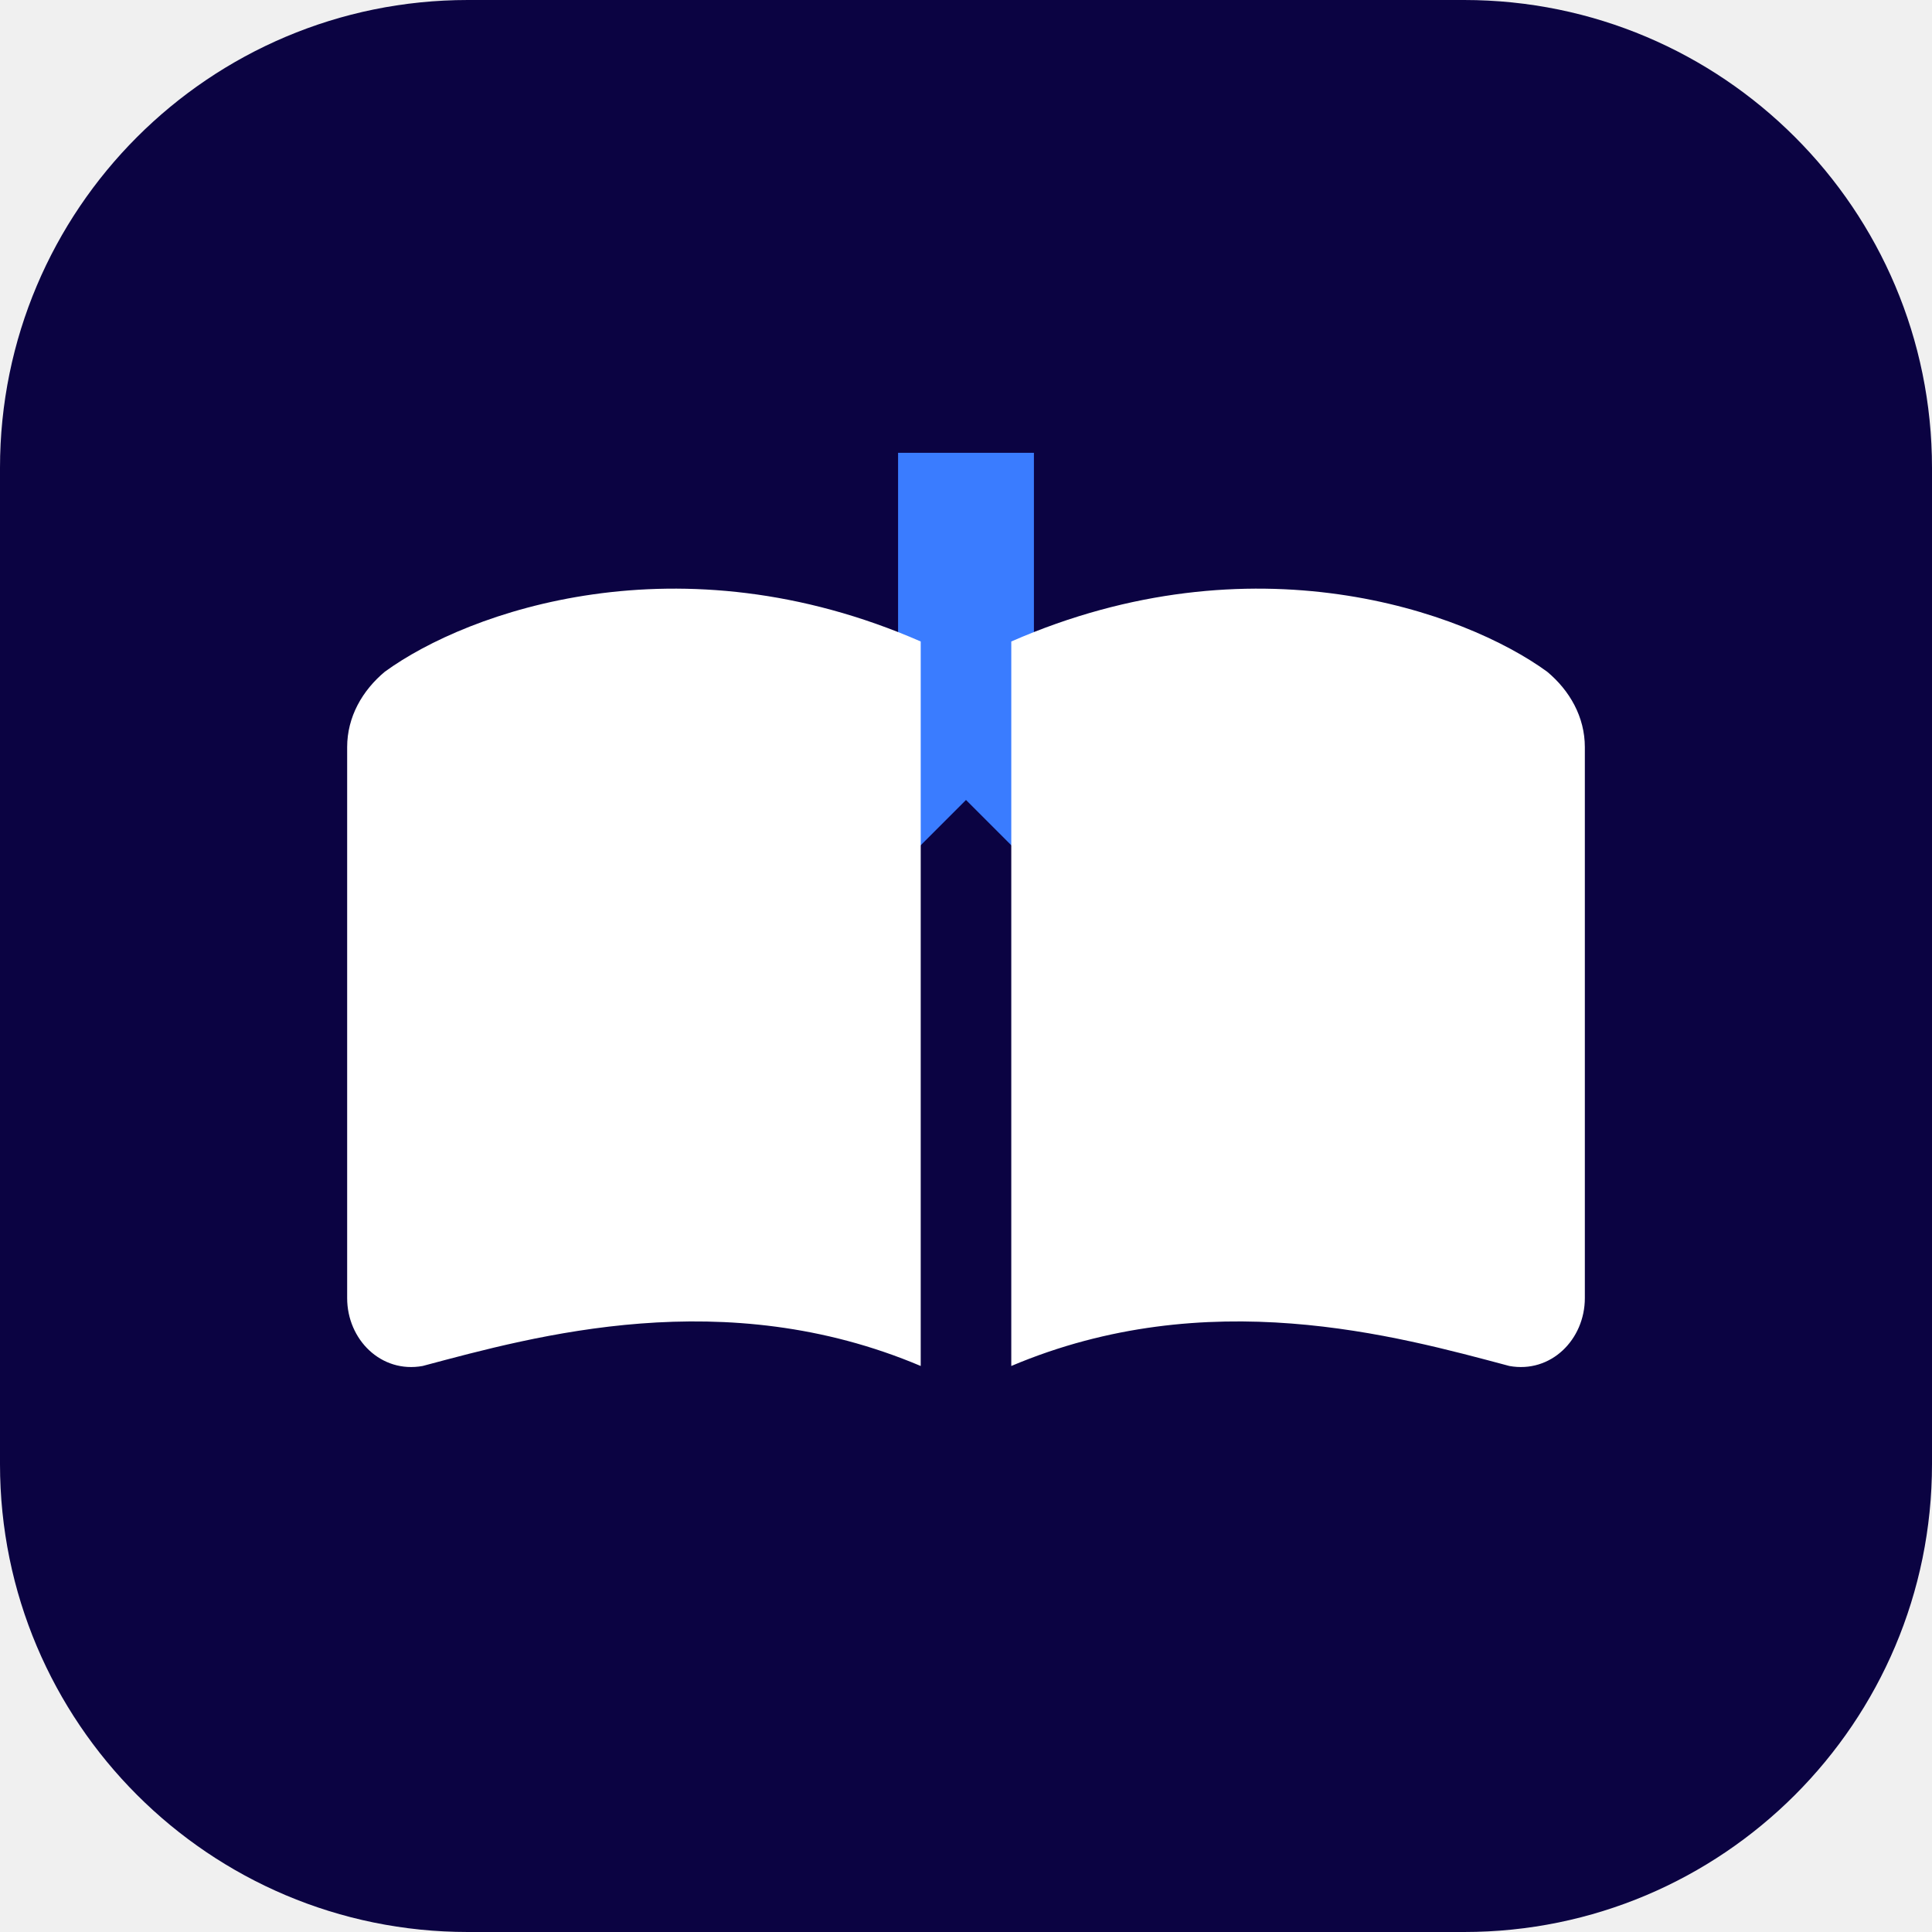
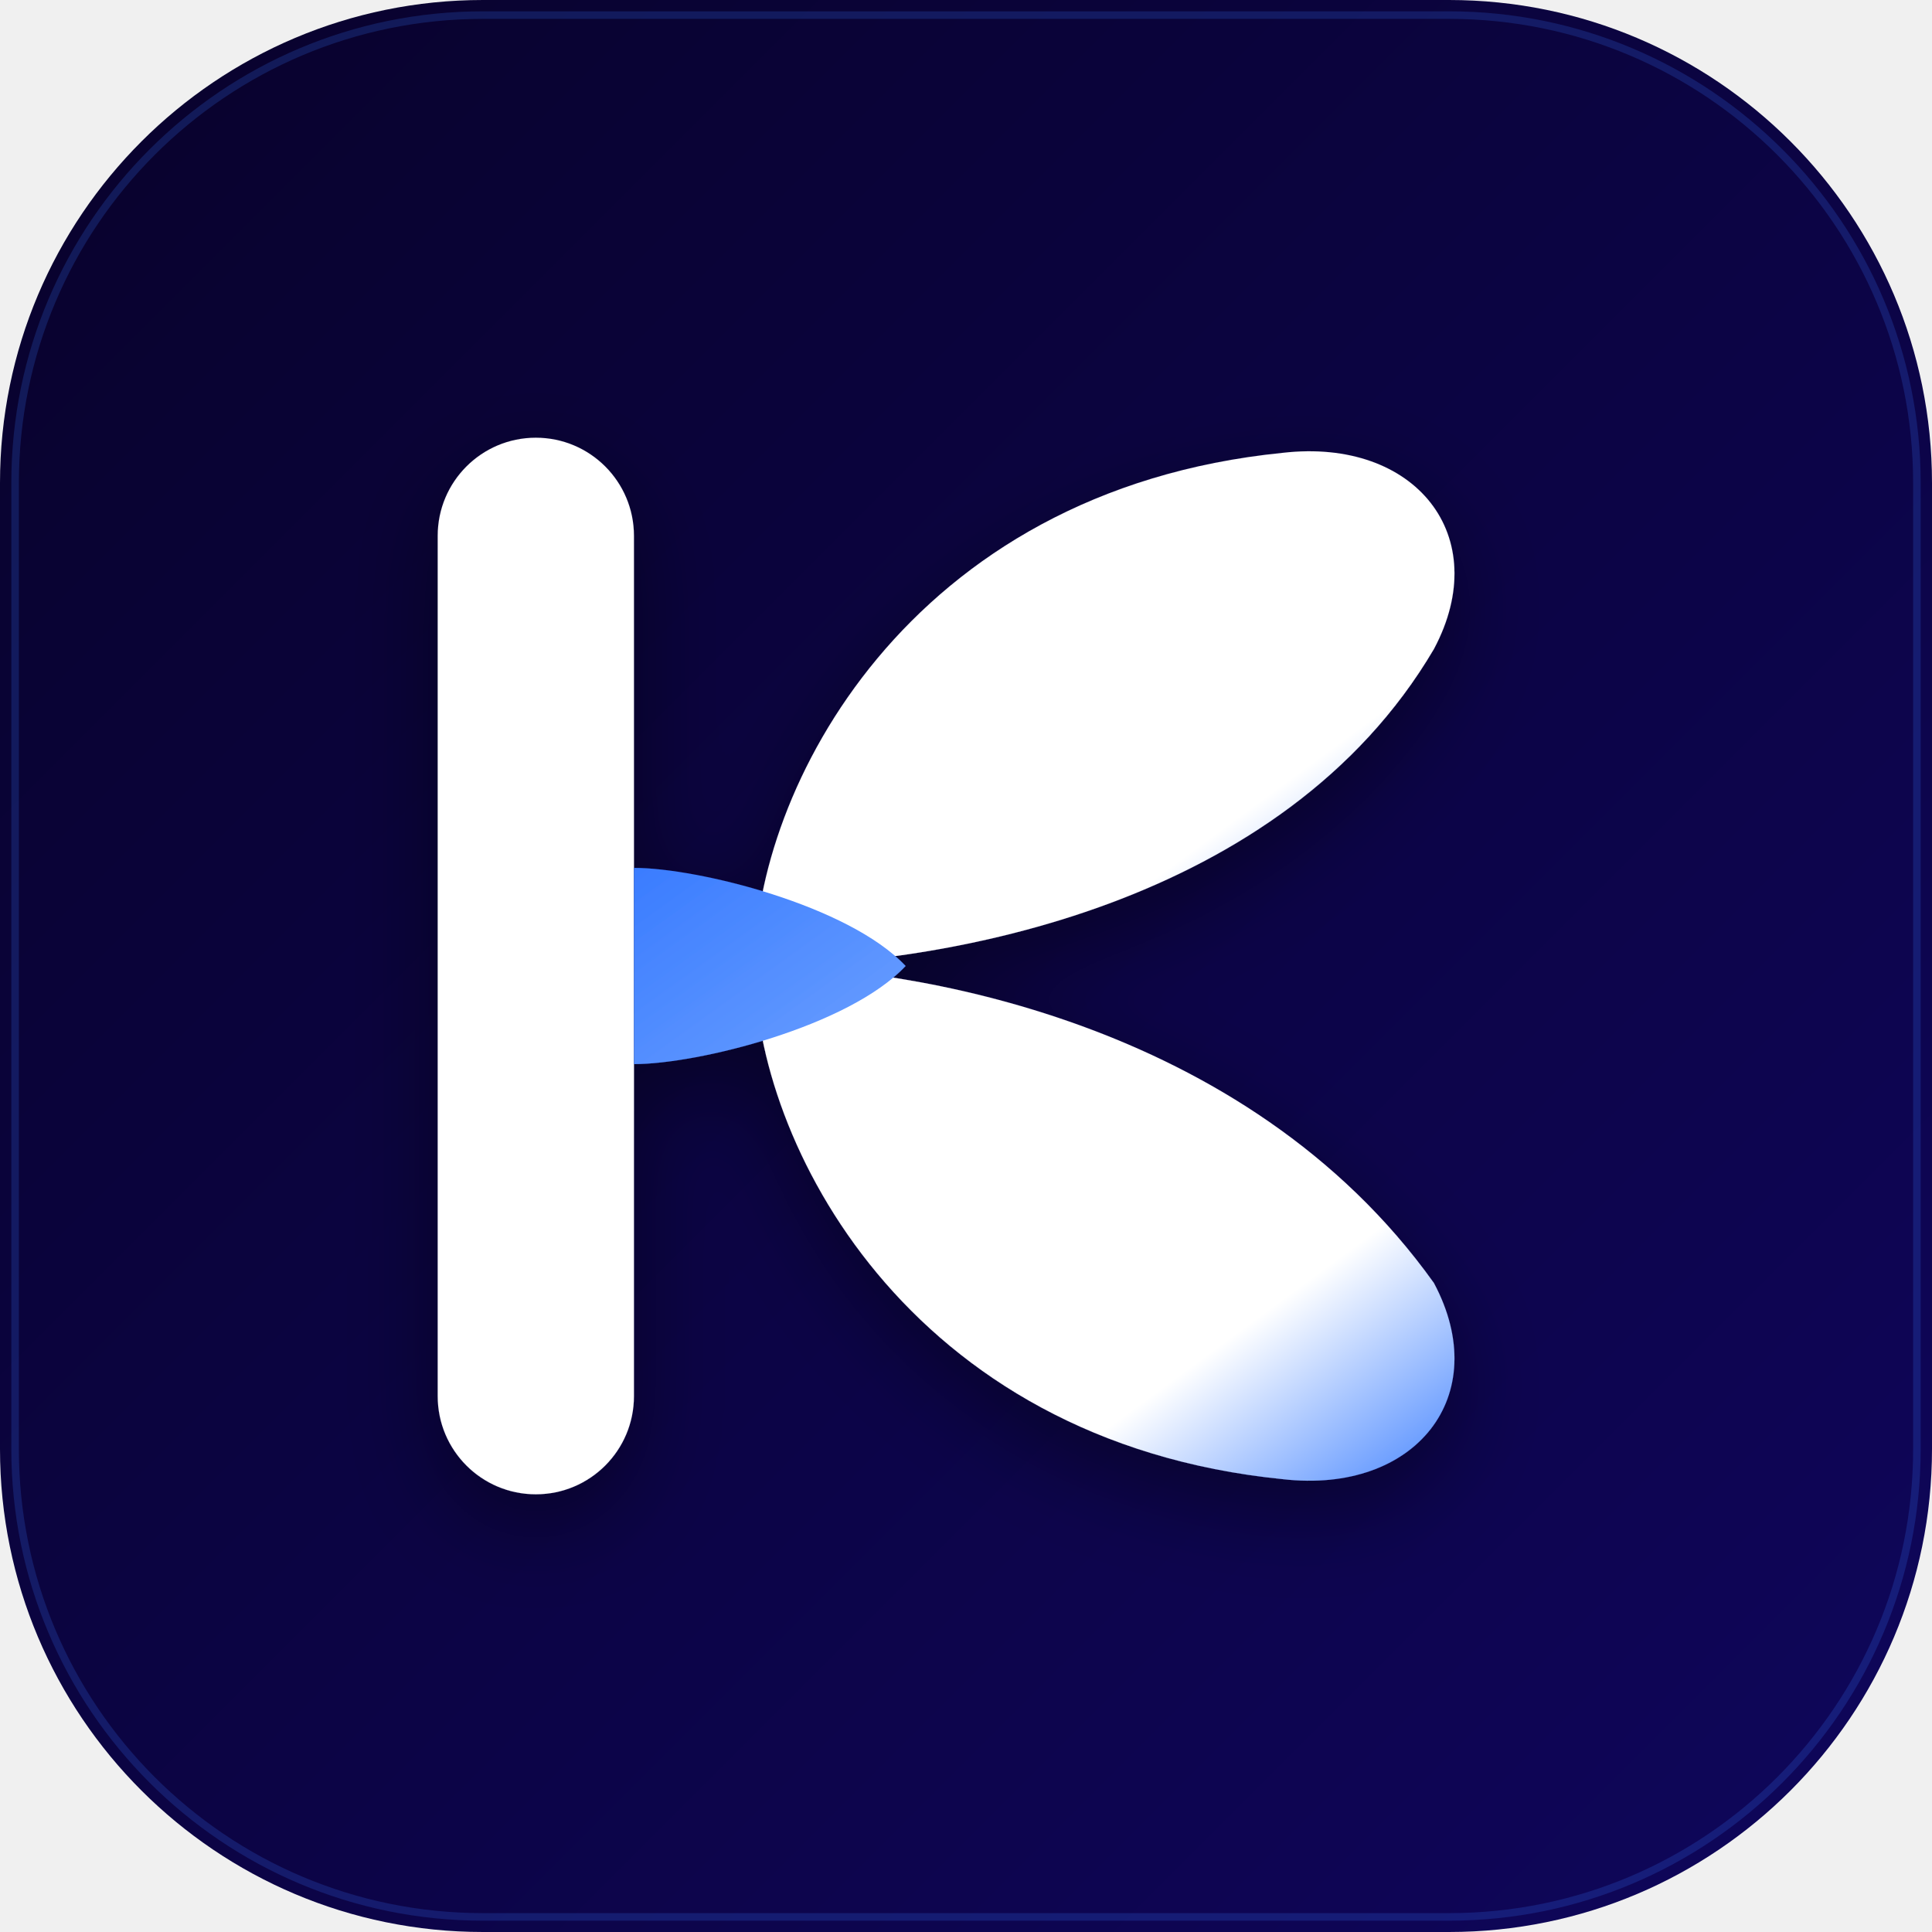
<svg xmlns="http://www.w3.org/2000/svg" viewBox="0 0 512 512" width="100%" height="100%">
-   <rect width="512" height="512" rx="124" fill="#0B0342" />
-   <path d="M 238 120 L 274 120 L 274 230 L 256 212 L 238 230 Z" fill="#3A7CFF" />
-   <path d="M 244 170        C 180 142, 124 162, 102 178        C 96 183, 92 190, 92 198        L 92 344        C 92 355, 101 364, 112 362        C 142 354, 192 340, 244 362        Z" fill="#FFFFFF" />
-   <path d="M 268 170        C 332 142, 388 162, 410 178        C 416 183, 420 190, 420 198        L 420 344        C 420 355, 411 364, 400 362        C 370 354, 320 340, 268 362        Z" fill="#FFFFFF" />
+   <defs>
+     <linearGradient id="bg" x1="0%" y1="0%" x2="100%" y2="100%">
+       <stop offset="0%" stop-color="#08022B" />
+       <stop offset="100%" stop-color="#0F065C" />
+     </linearGradient>
+     <linearGradient id="ribbonGrad" x1="0%" y1="0%" x2="100%" y2="100%">
+       <stop offset="0%" stop-color="#FFFFFF" />
+       <stop offset="70%" stop-color="#FFFFFF" />
+       <stop offset="100%" stop-color="#4685FF" />
+     </linearGradient>
+     <linearGradient id="accentGrad" x1="0%" y1="0%" x2="100%" y2="100%">
+       <stop offset="0%" stop-color="#3A7CFF" />
+       <stop offset="100%" stop-color="#6CA0FF" />
+     </linearGradient>
+     <filter id="glow" x="-20%" y="-20%" width="140%" height="140%">
+       <feDropShadow dx="0" dy="8" stdDeviation="12" flood-color="#000000" flood-opacity="0.4" />
+     </filter>
+   </defs>
+   <rect width="512" height="512" rx="128" fill="url(#bg)" />
+   <rect x="4" y="4" width="504" height="504" rx="124" fill="none" stroke="#3A7CFF" stroke-width="2" stroke-opacity="0.2" />
+   <g filter="url(#glow)">
+     <rect x="116" y="116" width="52" height="280" rx="26" fill="#FFFFFF" />
+     <path d="M 200 256          C 200 210, 240 130, 340 120          C 375 116, 396 142, 380 172          C 340 240, 250 256, 200 256 Z" fill="url(#ribbonGrad)" />
+     <path d="M 200 256          C 240 256, 330 270, 380 340          C 396 370, 375 396, 340 392          C 240 382, 200 302, 200 256 Z" fill="url(#ribbonGrad)" />
+     <path d="M 168 230          C 185 230, 225 240, 240 256          C 225 272, 185 282, 168 282          Z" fill="url(#accentGrad)" />
+   </g>
</svg>
